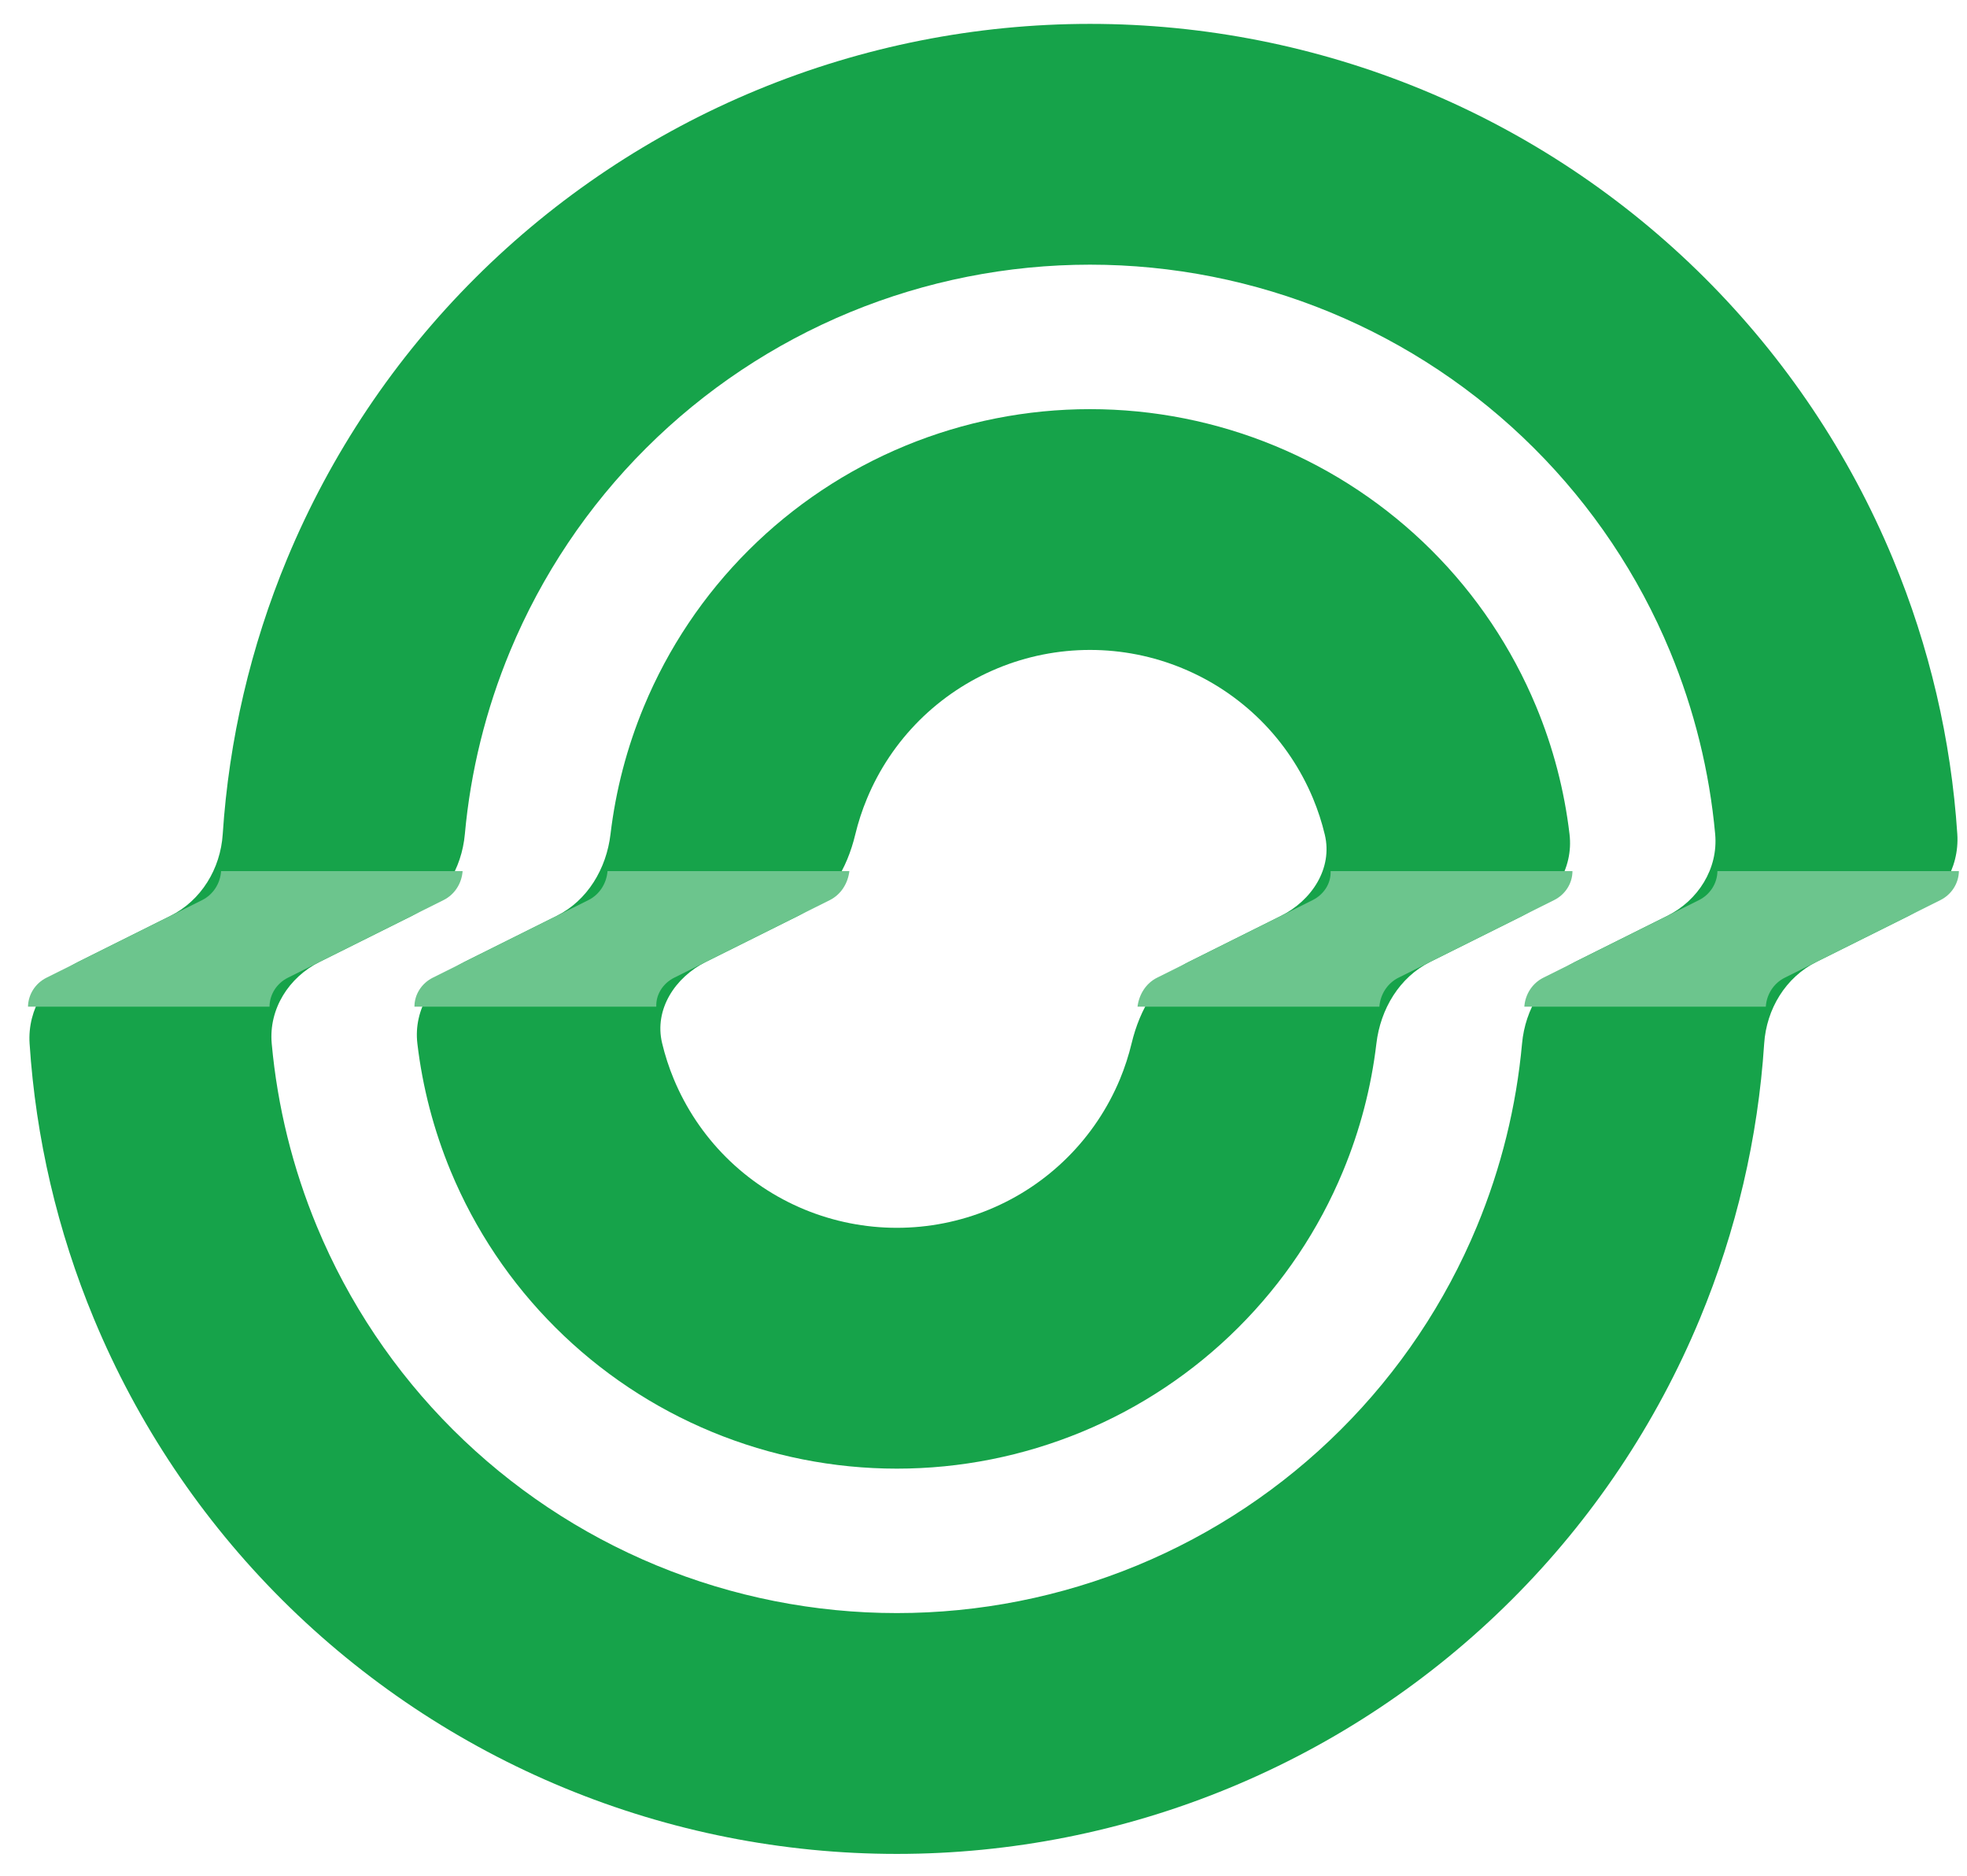
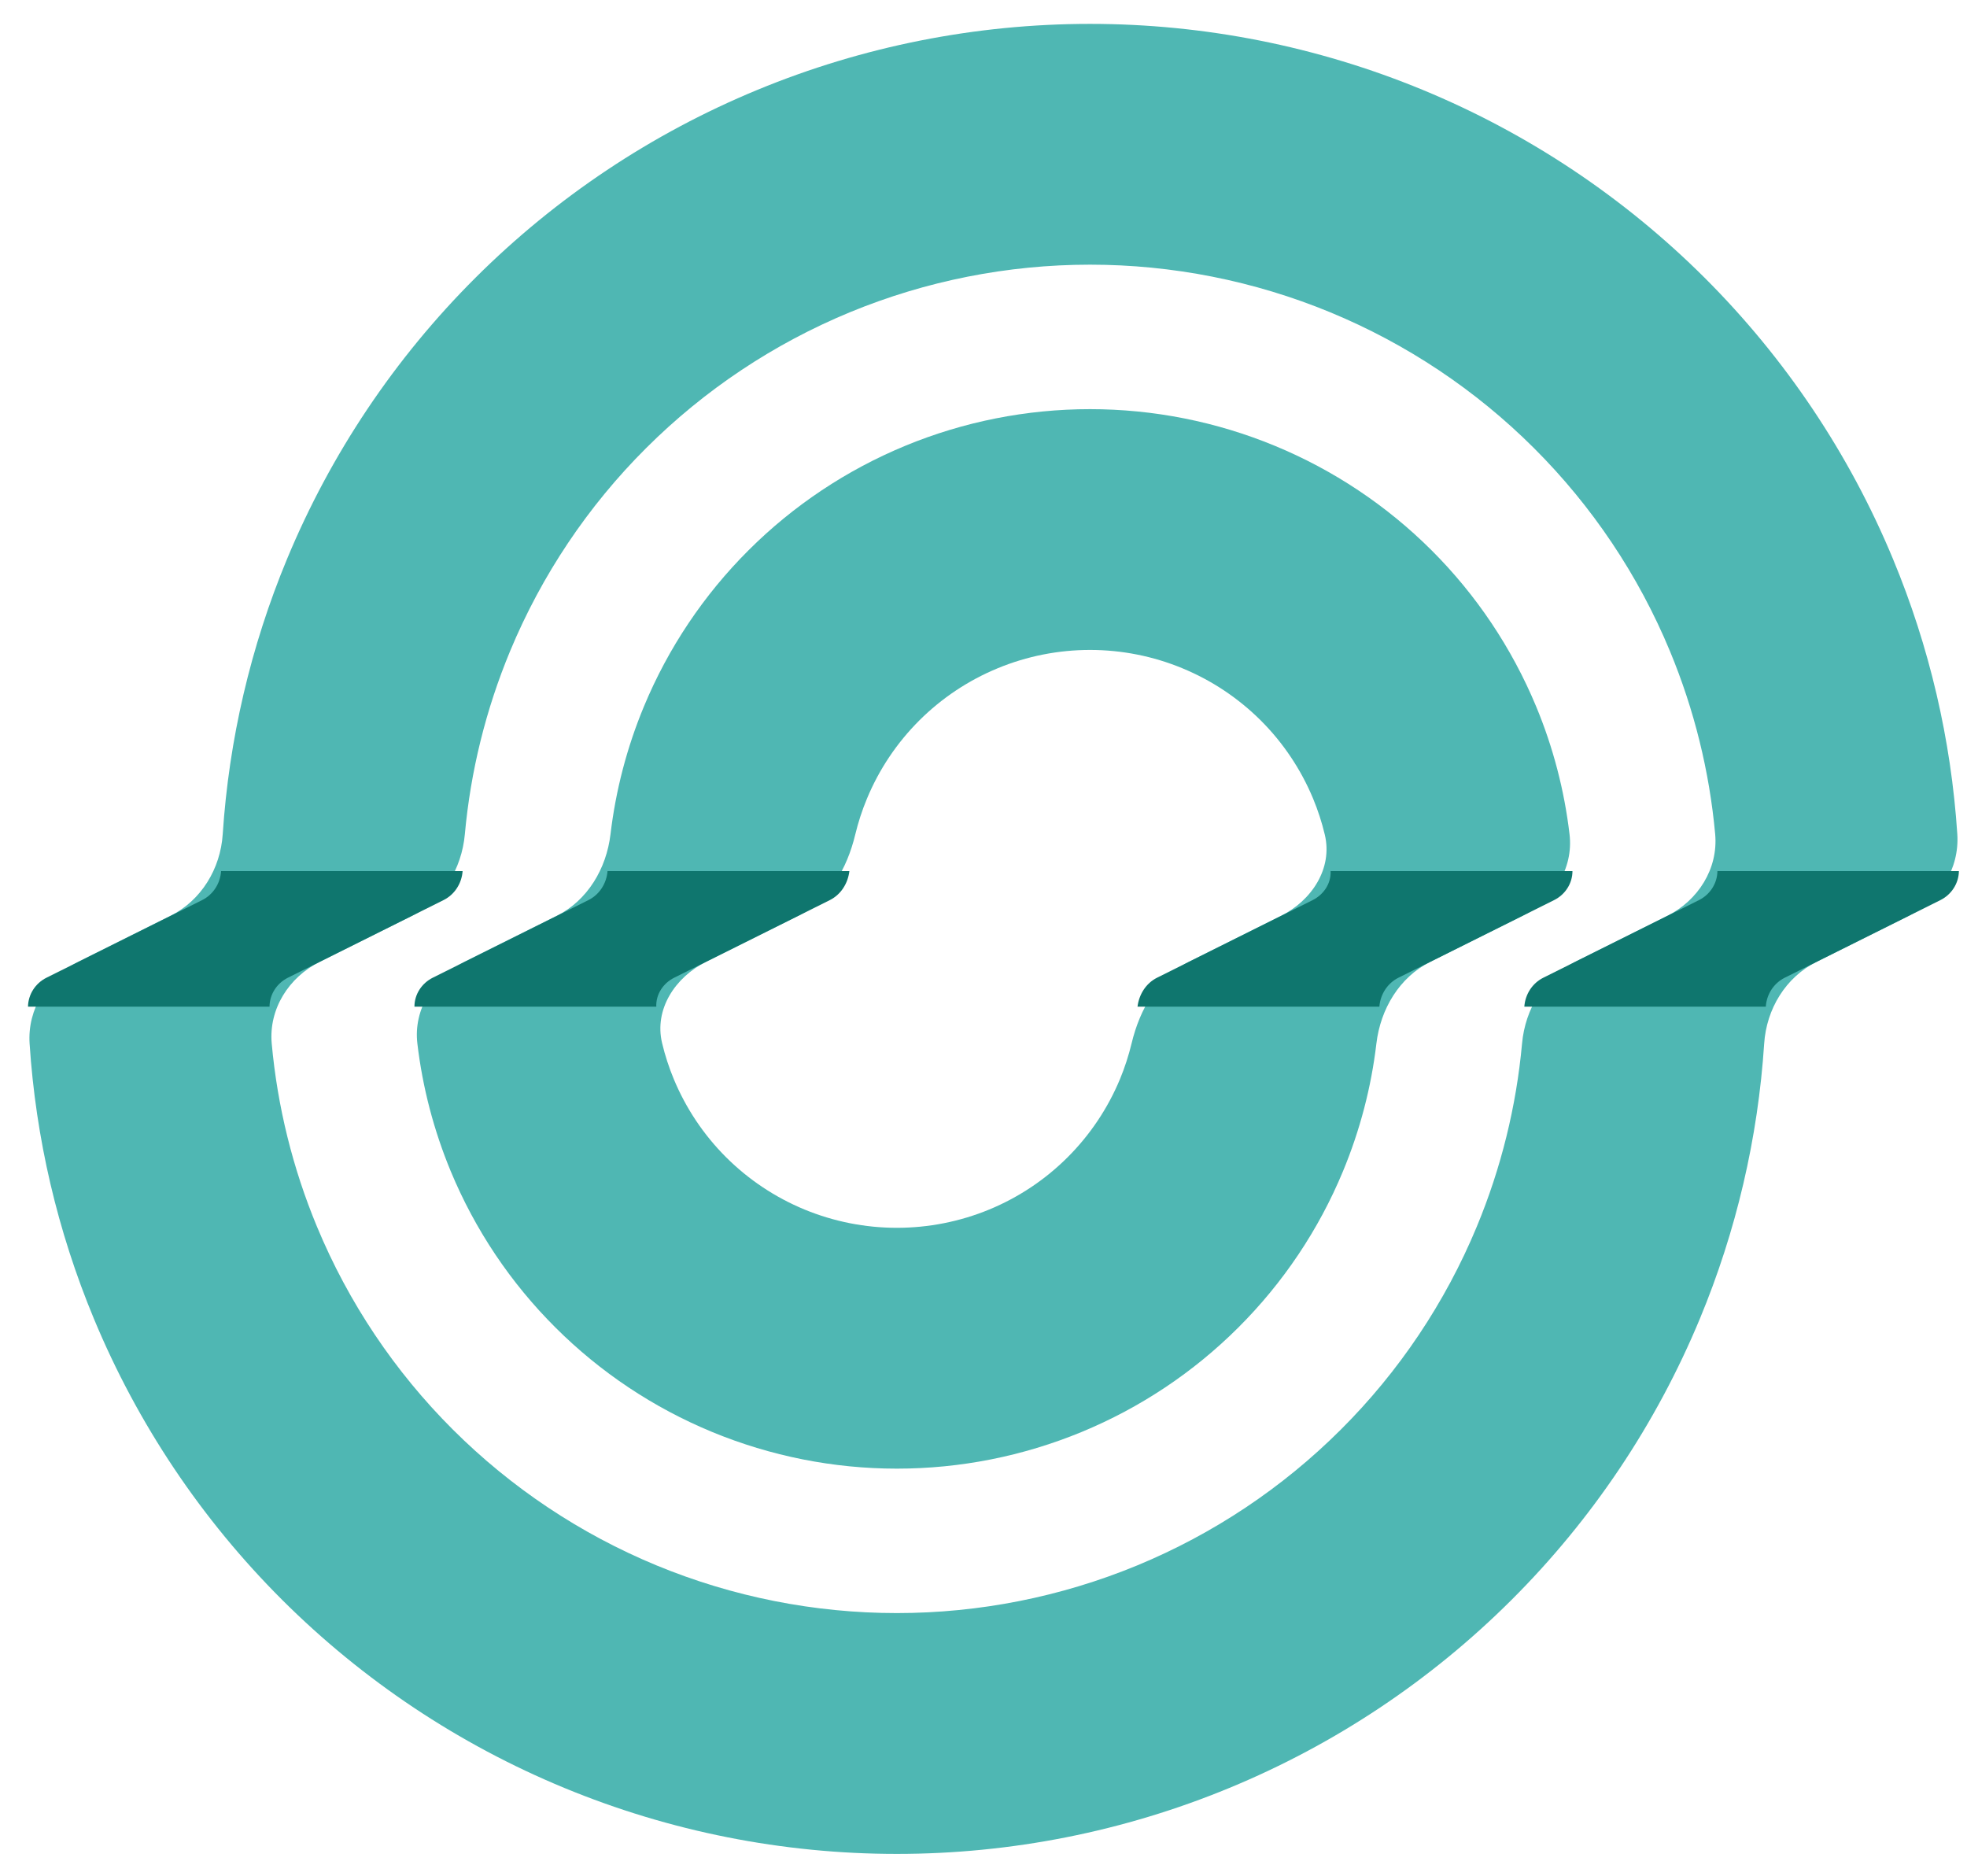
<svg xmlns="http://www.w3.org/2000/svg" width="43" height="41" viewBox="0 0 43 41" fill="none">
-   <path fill-rule="evenodd" clip-rule="evenodd" d="M23.829 8.943C22.442 8.943 21.07 9.215 19.789 9.744C18.509 10.273 17.345 11.048 16.365 12.026C15.385 13.003 14.607 14.164 14.077 15.441C13.705 16.336 13.46 17.276 13.346 18.234C13.257 18.987 12.844 19.683 12.166 20.021L10.158 21.022C9.48 21.36 9.035 22.056 9.124 22.809C9.237 23.767 9.483 24.707 9.854 25.602C10.385 26.88 11.162 28.04 12.143 29.017C13.123 29.995 14.286 30.77 15.567 31.299C16.848 31.828 18.22 32.101 19.606 32.101C20.993 32.101 22.365 31.828 23.646 31.299C24.927 30.77 26.09 29.995 27.07 29.017C28.05 28.04 28.828 26.88 29.358 25.602C29.73 24.707 29.976 23.767 30.089 22.809C30.178 22.056 30.591 21.36 31.27 21.022L33.277 20.021C33.955 19.683 34.401 18.987 34.311 18.234C34.198 17.276 33.953 16.336 33.581 15.441C33.05 14.164 32.273 13.003 31.293 12.026C30.312 11.048 29.149 10.273 27.868 9.744C26.587 9.215 25.215 8.943 23.829 8.943ZM28.705 17.455C28.811 17.711 28.897 17.974 28.961 18.243C29.138 18.98 28.677 19.683 27.999 20.021L25.992 21.022C25.313 21.36 24.916 22.063 24.739 22.8C24.674 23.069 24.589 23.332 24.483 23.588C24.217 24.227 23.828 24.807 23.338 25.296C22.848 25.785 22.267 26.172 21.626 26.437C20.986 26.701 20.299 26.837 19.606 26.837C18.913 26.837 18.227 26.701 17.587 26.437C16.946 26.172 16.365 25.785 15.874 25.296C15.384 24.807 14.996 24.227 14.73 23.588C14.624 23.332 14.538 23.069 14.474 22.8C14.297 22.063 14.758 21.36 15.436 21.022L17.443 20.021C18.122 19.683 18.519 18.98 18.696 18.243C18.761 17.974 18.846 17.711 18.953 17.455C19.218 16.816 19.607 16.236 20.097 15.747C20.587 15.259 21.169 14.871 21.809 14.607C22.449 14.342 23.136 14.206 23.829 14.206C24.522 14.206 25.208 14.342 25.848 14.607C26.489 14.871 27.07 15.259 27.561 15.747C28.051 16.236 28.439 16.816 28.705 17.455Z" fill="#16A34A" />
-   <path fill-rule="evenodd" clip-rule="evenodd" d="M23.829 0.522C21.334 0.522 18.863 1.012 16.558 1.964C14.252 2.916 12.158 4.312 10.394 6.071C8.629 7.831 7.23 9.919 6.275 12.218C5.479 14.135 5.005 16.167 4.869 18.232C4.82 18.989 4.4 19.683 3.721 20.021L1.714 21.022C1.035 21.36 0.597 22.054 0.647 22.811C0.782 24.876 1.256 26.908 2.053 28.825C3.008 31.124 4.407 33.213 6.171 34.972C7.936 36.731 10.03 38.127 12.335 39.079C14.641 40.032 17.111 40.522 19.606 40.522C22.102 40.522 24.572 40.032 26.877 39.079C29.183 38.127 31.277 36.731 33.041 34.972C34.806 33.213 36.205 31.124 37.16 28.825C37.956 26.908 38.431 24.876 38.566 22.811C38.616 22.054 39.035 21.36 39.714 21.022L41.721 20.021C42.4 19.683 42.838 18.989 42.788 18.232C42.653 16.167 42.179 14.135 41.382 12.218C40.428 9.919 39.028 7.831 37.264 6.071C35.499 4.312 33.405 2.916 31.1 1.964C28.794 1.012 26.324 0.522 23.829 0.522ZM33.273 22.81C33.341 22.055 33.758 21.36 34.436 21.022L36.443 20.021C37.122 19.683 37.563 18.988 37.495 18.233C37.37 16.86 37.037 15.511 36.506 14.232C35.817 12.572 34.806 11.063 33.532 9.793C32.258 8.522 30.745 7.514 29.08 6.826C27.415 6.139 25.631 5.785 23.829 5.785C22.027 5.785 20.242 6.139 18.577 6.826C16.913 7.514 15.4 8.522 14.126 9.793C12.851 11.063 11.841 12.572 11.151 14.232C10.62 15.511 10.287 16.86 10.162 18.233C10.094 18.988 9.678 19.683 8.999 20.021L6.992 21.022C6.313 21.36 5.872 22.055 5.94 22.81C6.065 24.183 6.398 25.533 6.929 26.811C7.618 28.471 8.629 29.98 9.903 31.25C11.178 32.521 12.69 33.529 14.355 34.217C16.02 34.904 17.804 35.258 19.606 35.258C21.409 35.258 23.193 34.904 24.858 34.217C26.523 33.529 28.035 32.521 29.309 31.25C30.584 29.98 31.595 28.471 32.284 26.811C32.815 25.533 33.148 24.183 33.273 22.81Z" fill="#16A34A" />
-   <path d="M42.823 19.04H37.544C37.541 19.309 37.383 19.553 37.141 19.674L33.739 21.37C33.496 21.491 33.342 21.734 33.323 22.003H38.602C38.619 21.734 38.774 21.491 39.017 21.37L42.419 19.674C42.661 19.553 42.819 19.309 42.823 19.04Z" fill="#6CC58D" />
-   <path d="M0.612 22.003H5.892C5.894 21.734 6.052 21.491 6.295 21.37L9.696 19.674C9.939 19.553 10.094 19.309 10.113 19.04H4.833C4.816 19.309 4.661 19.553 4.419 19.674L1.017 21.37C0.774 21.491 0.617 21.734 0.612 22.003Z" fill="#6CC58D" />
-   <path d="M13.281 19.04C13.26 19.309 13.106 19.553 12.863 19.674L9.461 21.37C9.219 21.491 9.06 21.734 9.06 22.003H14.347C14.336 21.735 14.496 21.491 14.739 21.37L18.141 19.674C18.384 19.552 18.536 19.309 18.568 19.04H13.281Z" fill="#6CC58D" />
-   <path d="M29.088 19.04C29.1 19.309 28.939 19.552 28.696 19.674L25.295 21.37C25.052 21.491 24.9 21.735 24.867 22.003H30.154C30.175 21.734 30.33 21.491 30.572 21.37L33.974 19.674C34.217 19.553 34.375 19.309 34.375 19.04H29.088Z" fill="#6CC58D" />
+   <path fill-rule="evenodd" clip-rule="evenodd" d="M23.829 8.943C22.442 8.943 21.07 9.215 19.789 9.744C18.509 10.273 17.345 11.048 16.365 12.026C15.385 13.003 14.607 14.164 14.077 15.441C13.705 16.336 13.46 17.276 13.346 18.234C13.257 18.987 12.844 19.683 12.166 20.021L10.158 21.022C9.48 21.36 9.035 22.056 9.124 22.809C9.237 23.767 9.483 24.707 9.854 25.602C10.385 26.88 11.162 28.04 12.143 29.017C13.123 29.995 14.286 30.77 15.567 31.299C16.848 31.828 18.22 32.101 19.606 32.101C20.993 32.101 22.365 31.828 23.646 31.299C24.927 30.77 26.09 29.995 27.07 29.017C28.05 28.04 28.828 26.88 29.358 25.602C29.73 24.707 29.976 23.767 30.089 22.809C30.178 22.056 30.591 21.36 31.27 21.022L33.277 20.021C33.955 19.683 34.401 18.987 34.311 18.234C34.198 17.276 33.953 16.336 33.581 15.441C33.05 14.164 32.273 13.003 31.293 12.026C30.312 11.048 29.149 10.273 27.868 9.744C26.587 9.215 25.215 8.943 23.829 8.943ZM28.705 17.455C28.811 17.711 28.897 17.974 28.961 18.243C29.138 18.98 28.677 19.683 27.999 20.021L25.992 21.022C25.313 21.36 24.916 22.063 24.739 22.8C24.674 23.069 24.589 23.332 24.483 23.588C24.217 24.227 23.828 24.807 23.338 25.296C22.848 25.785 22.267 26.172 21.626 26.437C20.986 26.701 20.299 26.837 19.606 26.837C18.913 26.837 18.227 26.701 17.587 26.437C16.946 26.172 16.365 25.785 15.874 25.296C15.384 24.807 14.996 24.227 14.73 23.588C14.624 23.332 14.538 23.069 14.474 22.8C14.297 22.063 14.758 21.36 15.436 21.022L17.443 20.021C18.122 19.683 18.519 18.98 18.696 18.243C18.761 17.974 18.846 17.711 18.953 17.455C19.218 16.816 19.607 16.236 20.097 15.747C20.587 15.259 21.169 14.871 21.809 14.607C22.449 14.342 23.136 14.206 23.829 14.206C24.522 14.206 25.208 14.342 25.848 14.607C26.489 14.871 27.07 15.259 27.561 15.747C28.051 16.236 28.439 16.816 28.705 17.455Z" fill="#4FB7B3" />
+   <path fill-rule="evenodd" clip-rule="evenodd" d="M23.829 0.522C21.334 0.522 18.863 1.012 16.558 1.964C14.252 2.916 12.158 4.312 10.394 6.071C8.629 7.831 7.23 9.919 6.275 12.218C5.479 14.135 5.005 16.167 4.869 18.232C4.82 18.989 4.4 19.683 3.721 20.021L1.714 21.022C1.035 21.36 0.597 22.054 0.647 22.811C0.782 24.876 1.256 26.908 2.053 28.825C3.008 31.124 4.407 33.213 6.171 34.972C7.936 36.731 10.03 38.127 12.335 39.079C14.641 40.032 17.111 40.522 19.606 40.522C22.102 40.522 24.572 40.032 26.877 39.079C29.183 38.127 31.277 36.731 33.041 34.972C34.806 33.213 36.205 31.124 37.16 28.825C37.956 26.908 38.431 24.876 38.566 22.811C38.616 22.054 39.035 21.36 39.714 21.022L41.721 20.021C42.4 19.683 42.838 18.989 42.788 18.232C42.653 16.167 42.179 14.135 41.382 12.218C40.428 9.919 39.028 7.831 37.264 6.071C35.499 4.312 33.405 2.916 31.1 1.964C28.794 1.012 26.324 0.522 23.829 0.522ZM33.273 22.81C33.341 22.055 33.758 21.36 34.436 21.022L36.443 20.021C37.122 19.683 37.563 18.988 37.495 18.233C37.37 16.86 37.037 15.511 36.506 14.232C35.817 12.572 34.806 11.063 33.532 9.793C32.258 8.522 30.745 7.514 29.08 6.826C27.415 6.139 25.631 5.785 23.829 5.785C22.027 5.785 20.242 6.139 18.577 6.826C16.913 7.514 15.4 8.522 14.126 9.793C12.851 11.063 11.841 12.572 11.151 14.232C10.62 15.511 10.287 16.86 10.162 18.233C10.094 18.988 9.678 19.683 8.999 20.021L6.992 21.022C6.313 21.36 5.872 22.055 5.94 22.81C6.065 24.183 6.398 25.533 6.929 26.811C7.618 28.471 8.629 29.98 9.903 31.25C11.178 32.521 12.69 33.529 14.355 34.217C16.02 34.904 17.804 35.258 19.606 35.258C21.409 35.258 23.193 34.904 24.858 34.217C26.523 33.529 28.035 32.521 29.309 31.25C30.584 29.98 31.595 28.471 32.284 26.811C32.815 25.533 33.148 24.183 33.273 22.81Z" fill="#4FB7B3" />
+   <path d="M42.823 19.04H37.544C37.541 19.309 37.383 19.553 37.141 19.674L33.739 21.37C33.496 21.491 33.342 21.734 33.323 22.003H38.602C38.619 21.734 38.774 21.491 39.017 21.37L42.419 19.674C42.661 19.553 42.819 19.309 42.823 19.04Z" fill="#0F766E" />
+   <path d="M0.612 22.003H5.892C5.894 21.734 6.052 21.491 6.295 21.37L9.696 19.674C9.939 19.553 10.094 19.309 10.113 19.04H4.833C4.816 19.309 4.661 19.553 4.419 19.674L1.017 21.37C0.774 21.491 0.617 21.734 0.612 22.003Z" fill="#0F766E" />
+   <path d="M13.281 19.04C13.26 19.309 13.106 19.553 12.863 19.674L9.461 21.37C9.219 21.491 9.06 21.734 9.06 22.003H14.347C14.336 21.735 14.496 21.491 14.739 21.37L18.141 19.674C18.384 19.552 18.536 19.309 18.568 19.04H13.281Z" fill="#0F766E" />
+   <path d="M29.088 19.04C29.1 19.309 28.939 19.552 28.696 19.674L25.295 21.37C25.052 21.491 24.9 21.735 24.867 22.003H30.154C30.175 21.734 30.33 21.491 30.572 21.37L33.974 19.674C34.217 19.553 34.375 19.309 34.375 19.04H29.088Z" fill="#0F766E" />
</svg>
